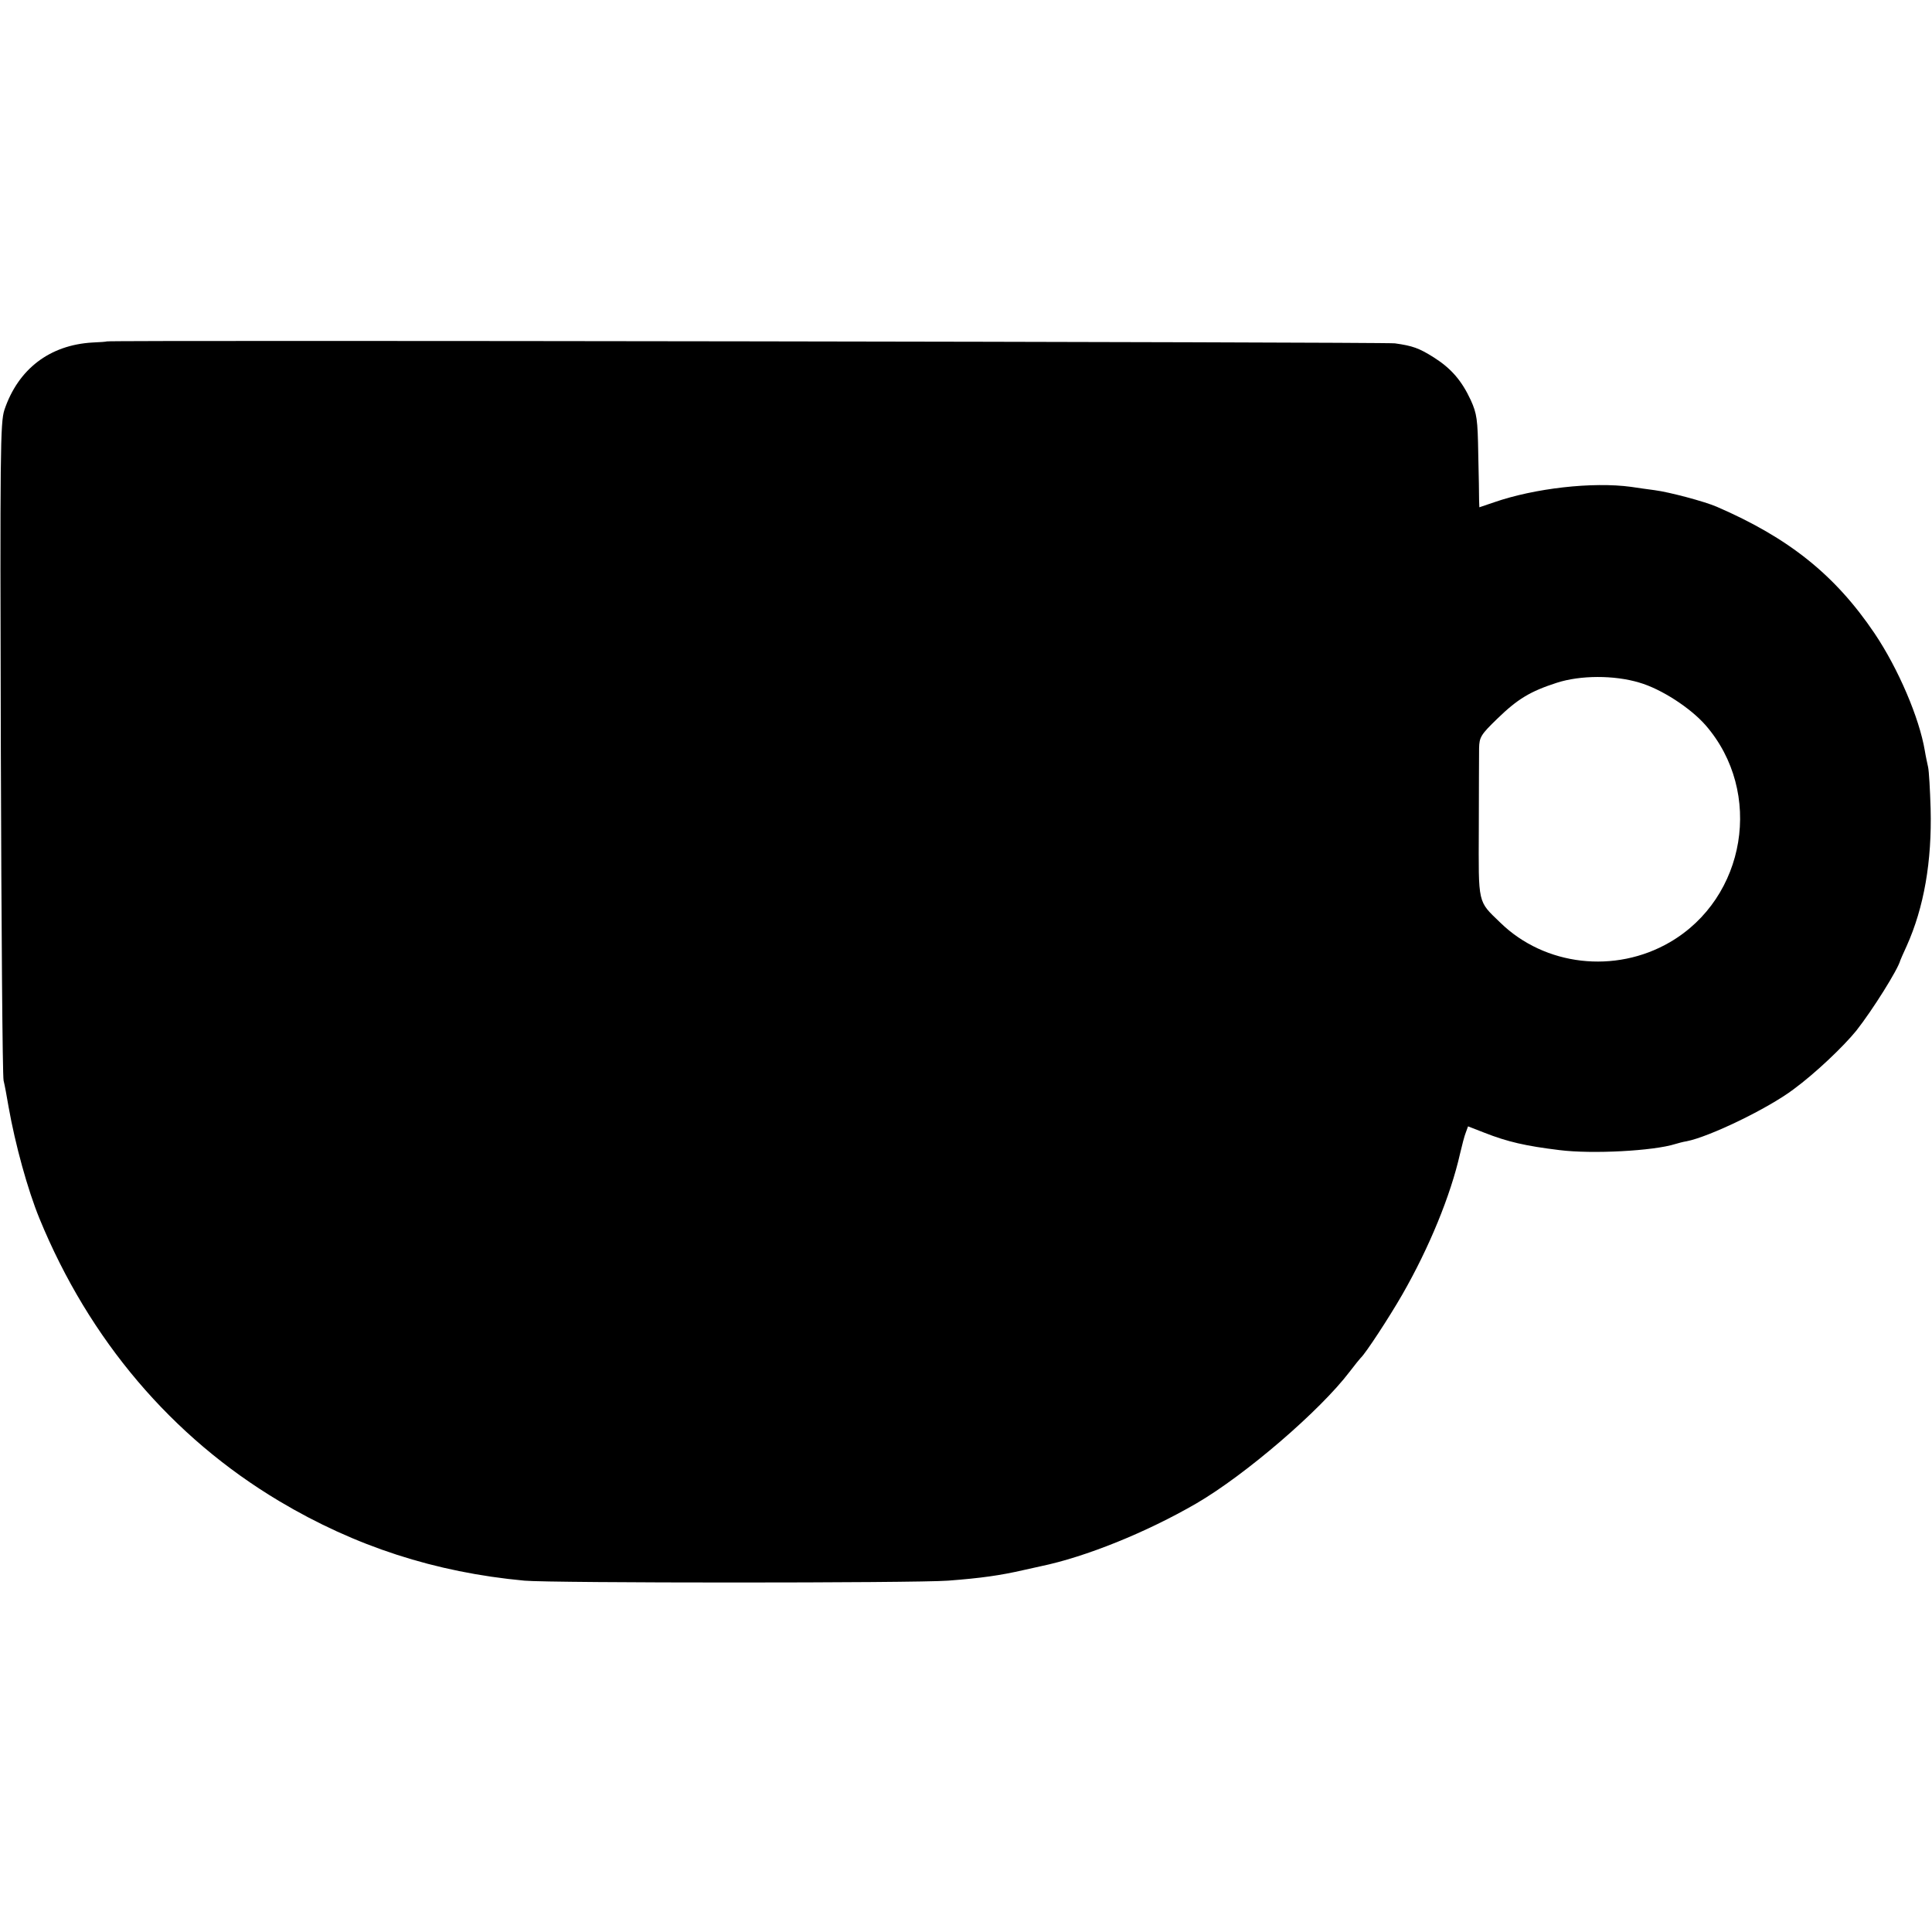
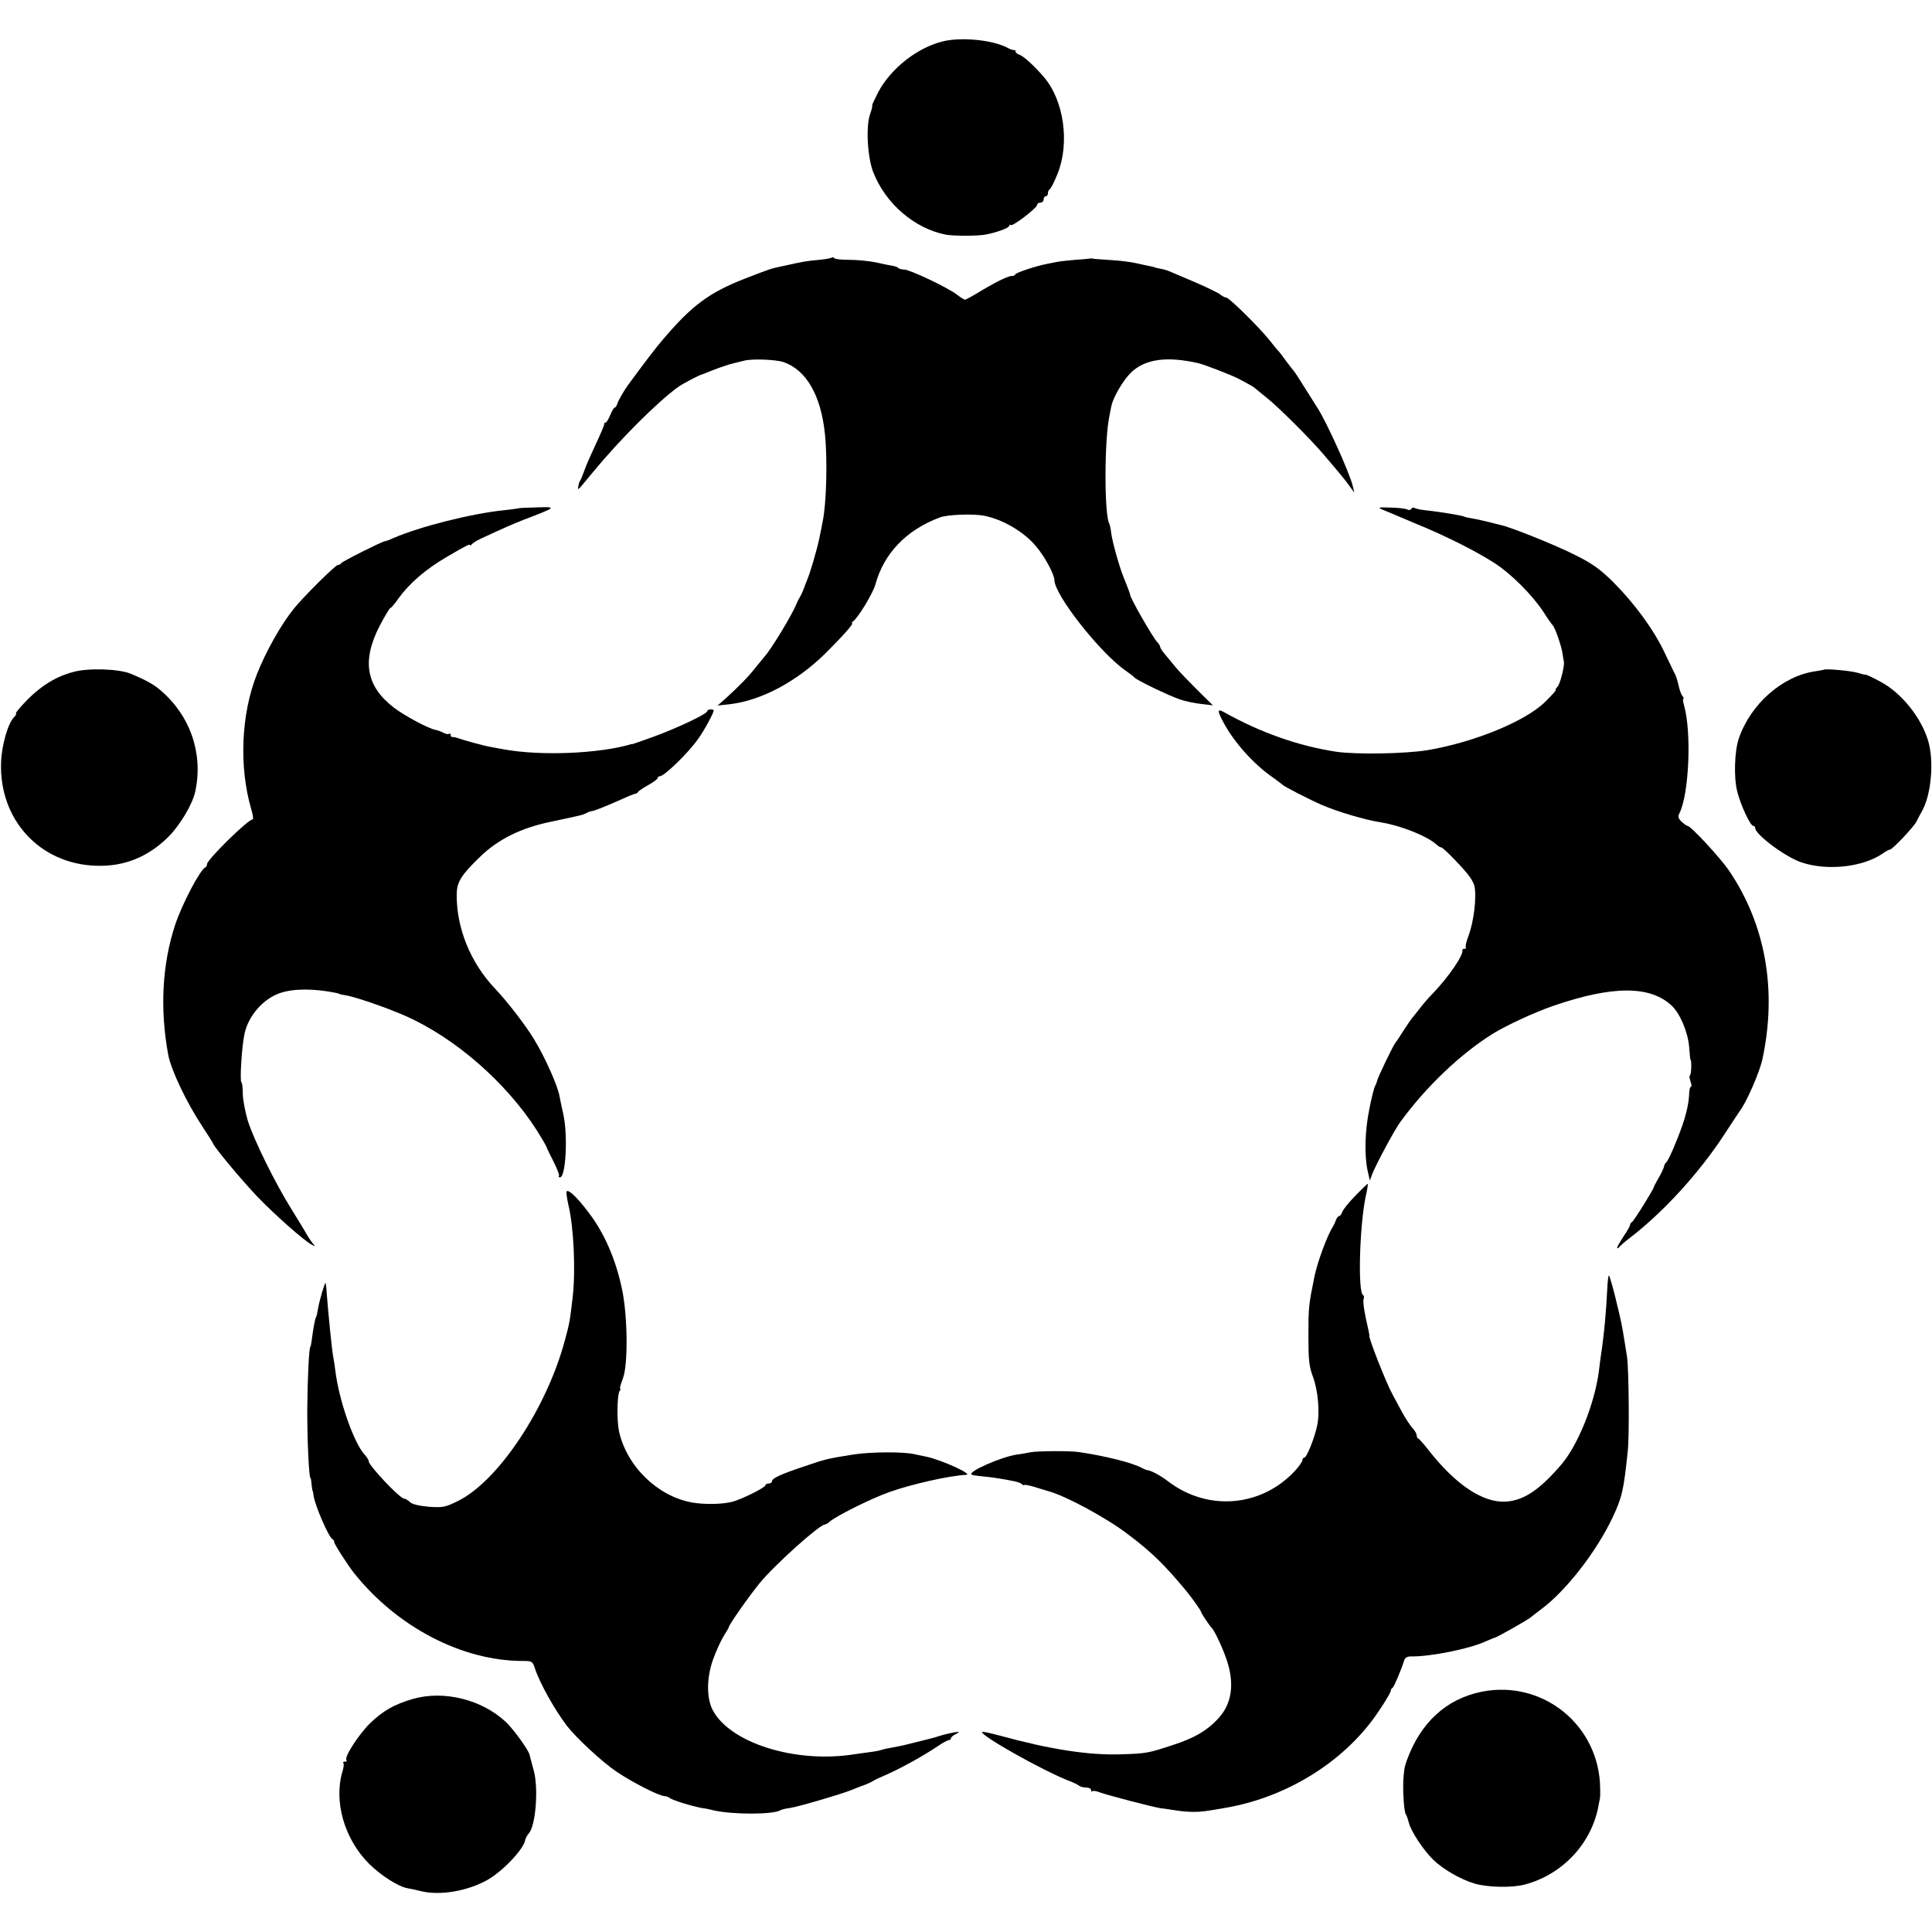
- <svg xmlns="http://www.w3.org/2000/svg" version="1.0" width="700pt" height="700pt" viewBox="0 0 700 700" preserveAspectRatio="xMidYMid meet">
-   <g transform="translate(0,700) scale(0.1,-0.1)" fill="#000000" stroke="none">
-     <path d="M387 5763 c-1 -1 -24 -3 -52 -4 -155 -9 -269 -96 -319 -244 -15 -46 -16 -145 -13 -1225 2 -646 6 -1188 10 -1205 4 -16 12 -59 18 -95 24 -136 69 -300 112 -405 180 -439 480 -792 869 -1024 275 -164 565 -258 888 -288 97 -9 1416 -9 1535 0 119 9 189 19 272 38 27 6 55 12 63 14 164 34 384 123 565 228 177 103 448 336 555 477 19 25 37 47 40 50 17 15 104 148 151 230 97 169 175 359 209 510 7 30 16 65 21 77 l8 22 59 -23 c84 -33 149 -48 272 -63 119 -15 341 -3 420 22 10 3 28 8 41 10 82 16 294 118 387 188 79 58 181 155 228 213 59 75 151 222 159 254 1 3 11 26 23 52 63 140 92 307 87 498 -2 69 -6 136 -9 150 -3 14 -9 41 -12 60 -20 119 -96 297 -182 425 -143 212 -311 346 -572 459 -44 19 -171 53 -225 60 -22 3 -60 8 -85 12 -140 19 -350 -5 -497 -56 l-53 -18 -1 26 c0 15 -1 90 -3 167 -2 126 -5 146 -27 195 -33 71 -71 115 -134 155 -54 34 -77 42 -141 51 -35 5 -4663 12 -4667 7z m5552 -1236 c80 -23 186 -92 241 -155 210 -242 147 -625 -130 -786 -198 -115 -453 -86 -614 71 -83 80 -79 64 -78 341 0 136 1 267 1 291 1 40 6 49 66 107 73 71 119 99 215 130 86 28 209 28 299 1z" />
+ <svg xmlns="http://www.w3.org/2000/svg" version="1.0" width="896pt" height="896pt" viewBox="0 0 896 896" preserveAspectRatio="xMidYMid meet">
+   <g transform="translate(0,896) scale(0.1,-0.1)" fill="#000000" stroke="none">
+     <path d="M4376 8769 c-120 -28 -245 -126 -304 -238 -17 -34 -30 -61 -27 -61 2 0 -2 -18 -10 -40 -20 -57 -12 -200 15 -269 57 -145 190 -260 335 -289 35 -7 149 -7 185 0 50 9 110 31 110 40 0 5 4 7 8 4 10 -6 122 80 122 94 0 6 7 10 15 10 8 0 15 7 15 15 0 8 5 15 10 15 6 0 10 6 10 14 0 8 4 16 8 18 5 2 22 35 37 73 57 143 29 341 -65 449 -43 50 -93 96 -112 102 -10 3 -18 10 -18 15 0 5 -3 8 -7 7 -5 -1 -17 3 -28 9 -66 37 -212 52 -299 32z" />
+     <path d="M3859 7766 c-3 -3 -29 -8 -59 -11 -59 -5 -74 -8 -160 -27 -71 -15 -60 -12 -185 -60 -166 -65 -246 -124 -381 -283 -42 -50 -70 -87 -161 -210 -18 -25 -45 -71 -50 -87 -3 -10 -8 -18 -12 -18 -4 0 -13 -16 -21 -35 -8 -19 -17 -35 -22 -35 -4 0 -7 -3 -6 -7 1 -5 -17 -46 -39 -93 -22 -47 -47 -103 -54 -125 -8 -22 -16 -42 -19 -45 -3 -3 -6 -14 -8 -25 -3 -22 -6 -24 66 63 125 152 303 330 398 398 25 17 98 56 114 59 3 1 19 7 35 14 49 19 78 29 110 37 17 4 37 9 45 11 34 10 147 6 183 -6 106 -36 175 -155 193 -336 12 -117 7 -321 -11 -405 -2 -14 -10 -50 -16 -80 -11 -52 -42 -158 -56 -190 -3 -8 -7 -17 -8 -20 -10 -29 -18 -47 -26 -60 -5 -8 -12 -22 -15 -30 -18 -47 -117 -211 -149 -246 -5 -6 -22 -27 -37 -45 -32 -42 -80 -91 -137 -143 l-43 -38 56 6 c146 17 309 104 441 233 79 78 137 143 127 143 -4 0 -2 4 4 8 23 16 93 131 104 172 39 143 143 252 298 310 35 14 157 18 207 8 86 -17 185 -75 240 -142 40 -46 85 -131 85 -156 0 -69 213 -339 330 -420 19 -13 37 -27 40 -31 8 -12 162 -86 213 -103 26 -9 71 -18 100 -21 l52 -6 -70 69 c-38 38 -85 86 -103 108 -17 21 -41 50 -52 63 -11 13 -20 28 -20 32 0 4 -6 14 -13 21 -21 22 -129 210 -126 221 0 2 -7 23 -31 82 -20 50 -50 158 -56 199 -2 21 -7 42 -9 46 -24 38 -24 388 0 500 2 14 7 35 9 46 8 41 55 121 91 156 65 63 166 77 311 44 31 -7 154 -55 189 -73 17 -9 39 -21 50 -27 11 -6 22 -13 25 -16 3 -3 28 -23 55 -45 55 -44 197 -185 262 -261 86 -101 104 -123 126 -154 l18 -25 -7 30 c-14 60 -123 301 -165 365 -9 14 -36 57 -60 95 -24 39 -46 72 -49 75 -3 3 -18 23 -35 45 -16 22 -31 42 -34 45 -4 3 -23 26 -44 53 -50 62 -187 197 -200 197 -6 0 -18 6 -26 13 -9 8 -61 33 -116 57 -55 23 -109 47 -120 51 -11 5 -31 11 -45 13 -14 3 -25 5 -25 6 0 1 -8 3 -19 5 -10 2 -39 8 -65 14 -25 6 -80 13 -121 15 -41 3 -77 5 -80 6 -3 2 -9 2 -14 1 -5 -1 -36 -4 -70 -6 -33 -3 -72 -7 -86 -10 -14 -3 -34 -7 -45 -9 -49 -9 -141 -40 -146 -48 -3 -5 -9 -9 -13 -8 -13 4 -71 -24 -143 -67 -39 -24 -74 -43 -78 -43 -3 0 -21 11 -39 25 -42 32 -217 115 -243 115 -11 0 -23 3 -27 7 -3 4 -14 8 -24 10 -9 1 -45 8 -79 16 -34 7 -90 12 -125 12 -35 0 -66 3 -69 8 -3 4 -7 5 -10 3z" />
+     <path d="M2406 6603 c-1 -1 -31 -5 -66 -9 -151 -15 -393 -76 -517 -130 -17 -8 -34 -14 -38 -14 -11 0 -200 -95 -203 -102 -2 -5 -9 -8 -15 -8 -11 0 -157 -145 -202 -200 -61 -75 -132 -201 -174 -308 -73 -185 -83 -428 -26 -624 8 -27 11 -48 7 -48 -22 0 -212 -187 -212 -208 0 -6 -3 -12 -7 -14 -25 -11 -109 -171 -141 -268 -60 -183 -71 -388 -32 -601 13 -71 86 -224 159 -334 25 -38 48 -74 50 -80 9 -21 136 -173 203 -243 75 -79 219 -207 253 -224 18 -10 19 -10 5 6 -8 10 -19 27 -25 37 -5 10 -38 64 -72 119 -77 123 -175 322 -204 413 -11 38 -22 93 -23 123 0 29 -3 54 -6 54 -9 0 1 166 14 226 18 84 88 163 166 189 64 21 156 21 260 0 8 -2 15 -4 15 -5 0 -1 13 -4 29 -6 57 -10 237 -74 316 -114 235 -116 465 -331 594 -552 11 -18 20 -35 21 -38 0 -3 15 -33 32 -67 17 -34 29 -64 25 -67 -3 -3 -1 -6 5 -6 27 0 37 191 16 290 -8 36 -16 74 -18 85 -7 47 -68 183 -118 265 -38 63 -123 174 -181 235 -114 120 -179 280 -178 437 1 58 20 89 109 175 82 80 190 134 328 162 145 31 147 31 164 40 9 5 20 9 24 9 10 0 58 19 135 53 34 16 65 28 69 28 3 0 9 3 12 8 3 5 25 20 49 33 23 13 42 27 42 32 0 4 4 8 10 8 21 0 135 111 179 175 28 39 71 119 71 130 0 3 -7 5 -15 5 -8 0 -15 -4 -15 -8 0 -13 -140 -79 -250 -119 -52 -19 -96 -34 -97 -34 -2 1 -4 1 -5 0 -146 -44 -419 -56 -593 -24 -16 3 -43 8 -60 11 -30 5 -128 32 -155 42 -8 3 -18 4 -22 4 -5 -1 -8 3 -8 10 0 6 -3 8 -6 5 -4 -3 -15 -2 -26 4 -11 6 -28 12 -38 14 -33 6 -143 65 -193 103 -129 99 -150 216 -67 378 24 46 47 84 50 84 4 0 21 20 39 46 51 70 126 135 226 193 87 51 105 60 105 53 0 -4 4 -2 8 4 4 5 23 17 42 26 108 50 151 69 200 88 152 58 154 60 62 57 -46 -1 -84 -3 -86 -4z" />
+     <path d="M6415 6595 c17 -7 82 -34 145 -61 138 -56 286 -130 372 -186 75 -48 175 -148 226 -226 20 -32 40 -59 43 -62 10 -9 39 -91 45 -128 3 -20 6 -39 7 -42 3 -21 -18 -104 -30 -115 -8 -8 -11 -15 -8 -15 4 0 -18 -24 -48 -54 -92 -91 -329 -188 -546 -225 -105 -17 -333 -21 -426 -7 -175 27 -348 88 -518 183 -32 18 -33 8 -2 -49 49 -92 142 -195 230 -255 22 -16 42 -31 45 -34 6 -7 125 -68 180 -92 74 -32 203 -70 275 -81 89 -14 213 -63 256 -102 8 -8 19 -14 23 -14 10 0 113 -107 134 -139 9 -13 18 -31 20 -40 11 -51 -3 -167 -28 -232 -10 -26 -15 -50 -12 -53 3 -4 0 -6 -6 -6 -7 0 -11 -3 -10 -7 6 -22 -64 -124 -135 -198 -22 -22 -51 -56 -65 -75 -15 -19 -29 -37 -32 -40 -3 -3 -20 -27 -38 -55 -17 -27 -35 -55 -40 -60 -11 -13 -84 -165 -86 -179 -1 -6 -5 -16 -9 -23 -4 -6 -16 -53 -26 -104 -21 -102 -24 -212 -9 -286 l11 -48 11 30 c17 44 101 201 129 240 120 165 282 319 432 412 64 39 189 97 278 128 276 95 451 95 551 0 39 -38 74 -122 80 -192 2 -32 5 -58 6 -58 6 0 4 -68 -2 -71 -4 -3 -3 -16 2 -29 5 -14 6 -25 2 -25 -4 0 -7 -12 -8 -27 -1 -45 -12 -94 -32 -153 -28 -79 -65 -164 -75 -171 -4 -3 -9 -12 -10 -20 -2 -8 -13 -32 -25 -52 -12 -21 -22 -40 -22 -42 0 -9 -94 -160 -102 -163 -4 -2 -8 -8 -8 -12 0 -5 -13 -29 -30 -53 -16 -25 -30 -49 -30 -53 0 -5 4 -4 8 1 4 6 27 26 52 45 156 120 323 303 441 485 33 50 62 95 66 100 33 43 94 183 107 245 68 319 14 622 -155 872 -42 61 -178 208 -193 208 -4 0 -16 9 -27 19 -16 15 -18 24 -11 38 45 86 58 376 22 502 -5 17 -6 31 -3 31 3 0 1 6 -5 13 -5 6 -13 28 -17 47 -4 19 -11 41 -15 50 -5 8 -26 54 -49 101 -50 107 -140 230 -240 330 -61 60 -97 86 -176 125 -88 45 -303 131 -345 139 -8 2 -33 8 -55 14 -22 5 -55 13 -74 16 -19 3 -37 7 -40 9 -8 5 -110 22 -183 30 -21 2 -42 7 -47 10 -5 4 -12 2 -16 -4 -4 -6 -12 -7 -18 -3 -6 4 -41 8 -77 9 -61 2 -63 1 -35 -11z" />
+     <path d="M341 5844 c-80 -21 -147 -62 -213 -128 -32 -33 -56 -61 -54 -64 3 -2 -1 -11 -9 -18 -28 -29 -57 -128 -60 -209 -10 -265 178 -471 439 -480 131 -5 242 40 337 134 56 57 112 151 125 212 37 176 -24 351 -163 469 -30 26 -68 47 -138 76 -54 22 -195 27 -264 8z" />
+     <path d="M8458 5854 c-2 -1 -19 -4 -38 -7 -152 -21 -301 -151 -356 -312 -20 -59 -24 -181 -7 -247 16 -62 60 -158 74 -158 5 0 9 -5 9 -10 0 -30 138 -133 213 -159 120 -41 286 -23 379 41 14 10 29 18 33 18 11 0 109 103 123 130 7 14 19 37 27 51 42 76 55 231 27 324 -33 109 -124 222 -222 274 -33 18 -63 32 -67 32 -5 -1 -22 4 -39 9 -28 9 -150 20 -156 14z" />
+     <path d="M6285 3414 c-30 -31 -57 -64 -60 -75 -4 -10 -10 -19 -15 -19 -4 0 -10 -8 -14 -17 -3 -10 -10 -25 -15 -33 -25 -38 -71 -162 -85 -230 -27 -133 -28 -143 -28 -276 0 -111 3 -140 21 -189 24 -65 33 -167 19 -229 -12 -56 -48 -146 -59 -146 -5 0 -9 -6 -9 -12 0 -7 -16 -29 -34 -49 -156 -168 -403 -189 -586 -51 -38 29 -82 53 -100 54 -3 0 -14 5 -24 10 -46 25 -171 56 -294 74 -40 6 -193 5 -222 -1 -14 -3 -43 -8 -65 -11 -69 -10 -225 -78 -210 -92 2 -3 22 -6 42 -8 21 -2 49 -5 63 -7 94 -15 116 -20 128 -29 6 -6 12 -8 12 -5 0 3 21 -1 48 -9 26 -8 54 -17 62 -19 78 -20 271 -124 369 -199 112 -84 171 -142 274 -266 24 -29 67 -90 67 -95 0 -6 39 -64 50 -75 13 -13 50 -92 69 -148 38 -113 24 -208 -44 -277 -51 -54 -110 -87 -209 -119 -113 -37 -120 -38 -236 -42 -152 -5 -331 23 -568 88 -41 11 -75 18 -77 16 -14 -14 285 -182 405 -228 19 -7 39 -17 45 -22 5 -4 19 -8 32 -8 13 0 23 -5 23 -12 0 -6 3 -9 6 -5 3 3 18 1 33 -5 35 -13 249 -69 284 -74 15 -2 47 -6 70 -10 23 -4 60 -7 82 -7 36 0 59 3 155 20 288 51 556 222 706 450 30 44 54 86 54 91 0 6 3 12 8 14 6 3 39 79 55 130 4 11 16 17 34 16 85 -1 263 34 339 68 22 9 41 18 44 18 12 2 160 86 170 96 3 3 23 18 45 35 115 84 258 267 334 428 44 94 51 125 70 307 8 73 5 375 -3 435 -5 31 -15 96 -21 130 -13 73 -59 255 -64 250 -2 -3 -6 -31 -7 -63 -5 -103 -14 -206 -30 -312 -3 -25 -8 -56 -9 -70 -20 -151 -97 -342 -174 -432 -102 -119 -175 -167 -258 -172 -106 -6 -232 78 -358 239 -22 28 -43 52 -47 53 -5 2 -8 9 -8 16 0 7 -9 22 -19 33 -11 11 -31 43 -46 69 -15 27 -36 67 -48 89 -30 55 -114 270 -106 270 1 0 -6 35 -16 78 -9 42 -15 84 -11 92 3 8 2 17 -3 19 -24 16 -16 316 12 454 8 34 12 62 10 62 -2 0 -28 -25 -58 -56z" />
+     <path d="M2628 3435 c-3 -3 1 -31 8 -63 25 -103 34 -303 20 -427 -13 -110 -14 -120 -36 -200 -84 -315 -309 -654 -496 -746 -58 -29 -70 -31 -134 -27 -45 4 -77 11 -89 22 -9 9 -22 16 -27 16 -19 0 -164 153 -164 173 0 6 -9 20 -19 31 -50 54 -120 254 -136 391 -3 22 -7 51 -10 65 -6 32 -22 192 -30 295 -1 22 -4 42 -5 45 -2 8 -29 -81 -35 -119 -3 -18 -7 -37 -10 -41 -4 -7 -12 -48 -20 -110 -2 -14 -4 -25 -5 -25 -7 0 -14 -150 -15 -295 0 -148 8 -315 15 -315 2 0 4 -13 5 -30 2 -16 4 -30 5 -30 1 0 3 -9 4 -20 6 -46 71 -196 88 -203 4 -2 8 -8 8 -14 0 -9 63 -107 94 -146 199 -248 498 -404 778 -405 45 0 48 -1 59 -35 22 -68 93 -194 149 -267 44 -56 164 -168 230 -212 76 -51 198 -113 223 -113 7 0 17 -4 22 -8 11 -10 105 -39 150 -47 17 -2 41 -7 55 -11 89 -20 277 -20 310 1 5 3 25 8 43 10 36 5 242 65 292 86 17 7 32 13 35 14 27 9 47 18 60 26 8 5 22 12 30 15 84 35 193 95 268 145 23 16 47 29 53 29 5 0 9 4 9 8 0 5 10 14 23 20 21 11 20 11 -8 8 -16 -3 -46 -10 -65 -16 -19 -6 -43 -13 -53 -15 -9 -2 -45 -11 -80 -20 -34 -9 -78 -18 -97 -21 -19 -3 -38 -8 -41 -9 -3 -2 -25 -7 -50 -10 -24 -3 -60 -8 -79 -11 -271 -43 -576 53 -655 206 -29 55 -28 151 2 234 14 39 36 87 49 108 13 21 24 39 24 42 0 10 94 144 144 205 69 84 277 271 302 271 4 0 15 6 23 14 29 25 184 103 272 135 102 37 284 78 359 81 38 1 -119 72 -187 85 -16 3 -39 8 -53 11 -49 12 -206 11 -285 -2 -114 -18 -128 -21 -229 -56 -105 -35 -146 -54 -146 -68 0 -6 -7 -10 -15 -10 -8 0 -15 -4 -15 -8 0 -11 -114 -67 -155 -77 -48 -12 -130 -13 -186 -3 -160 29 -302 168 -338 329 -11 50 -9 168 2 187 5 6 6 12 3 12 -3 0 3 21 13 48 24 62 22 282 -3 407 -26 128 -73 243 -136 334 -57 81 -111 137 -122 126z" />
+     <path d="M6870 1114 c-164 -34 -282 -143 -346 -319 -11 -31 -13 -46 -16 -95 -2 -63 4 -143 12 -155 4 -5 10 -23 14 -39 10 -39 66 -125 112 -170 46 -45 126 -91 191 -111 59 -18 174 -21 234 -5 178 47 315 195 344 375 1 6 3 15 4 20 2 6 3 28 2 50 -2 292 -265 507 -551 449z" />
+     <path d="M1915 1081 c-86 -25 -139 -55 -200 -114 -53 -53 -121 -158 -108 -170 3 -4 0 -7 -7 -7 -7 0 -11 -3 -8 -6 4 -3 2 -20 -3 -37 -43 -141 8 -316 123 -431 56 -55 136 -106 178 -113 8 -1 35 -7 60 -13 90 -23 222 0 315 54 71 42 166 143 171 184 2 8 9 21 17 30 32 37 45 211 22 292 -8 30 -17 62 -19 72 -6 24 -75 119 -110 152 -111 104 -287 148 -431 107z" />
  </g>
</svg>
